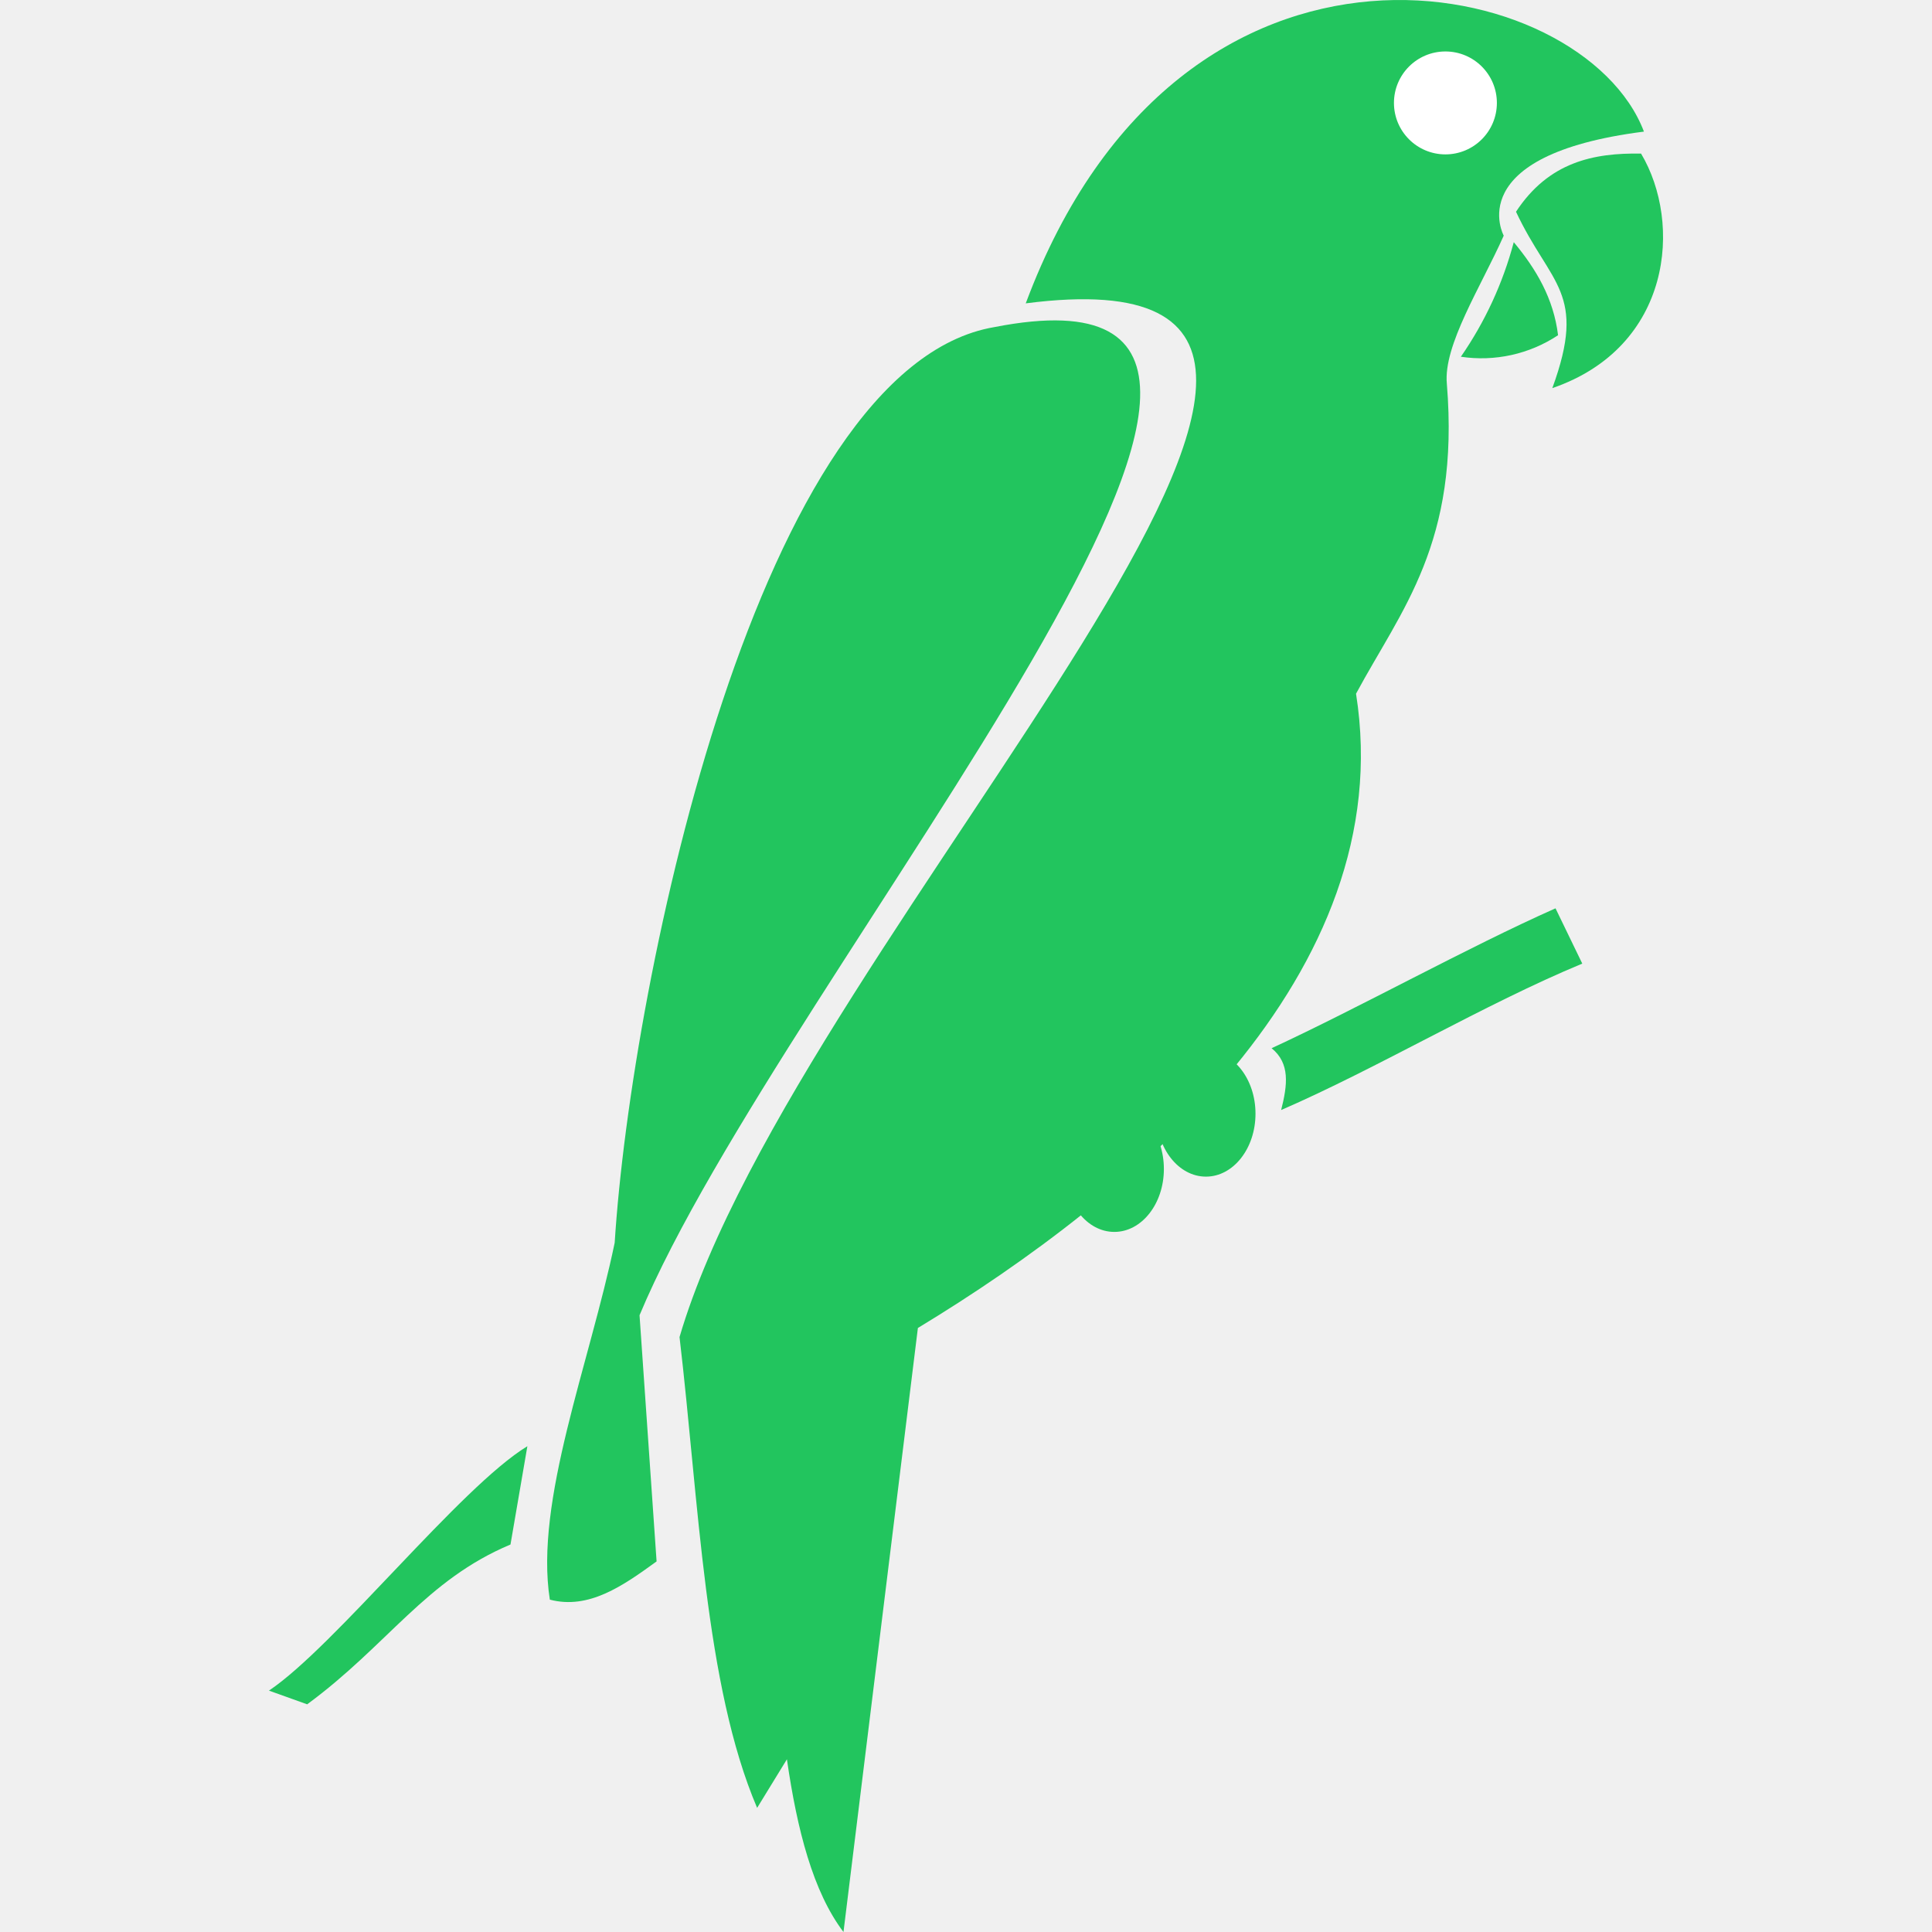
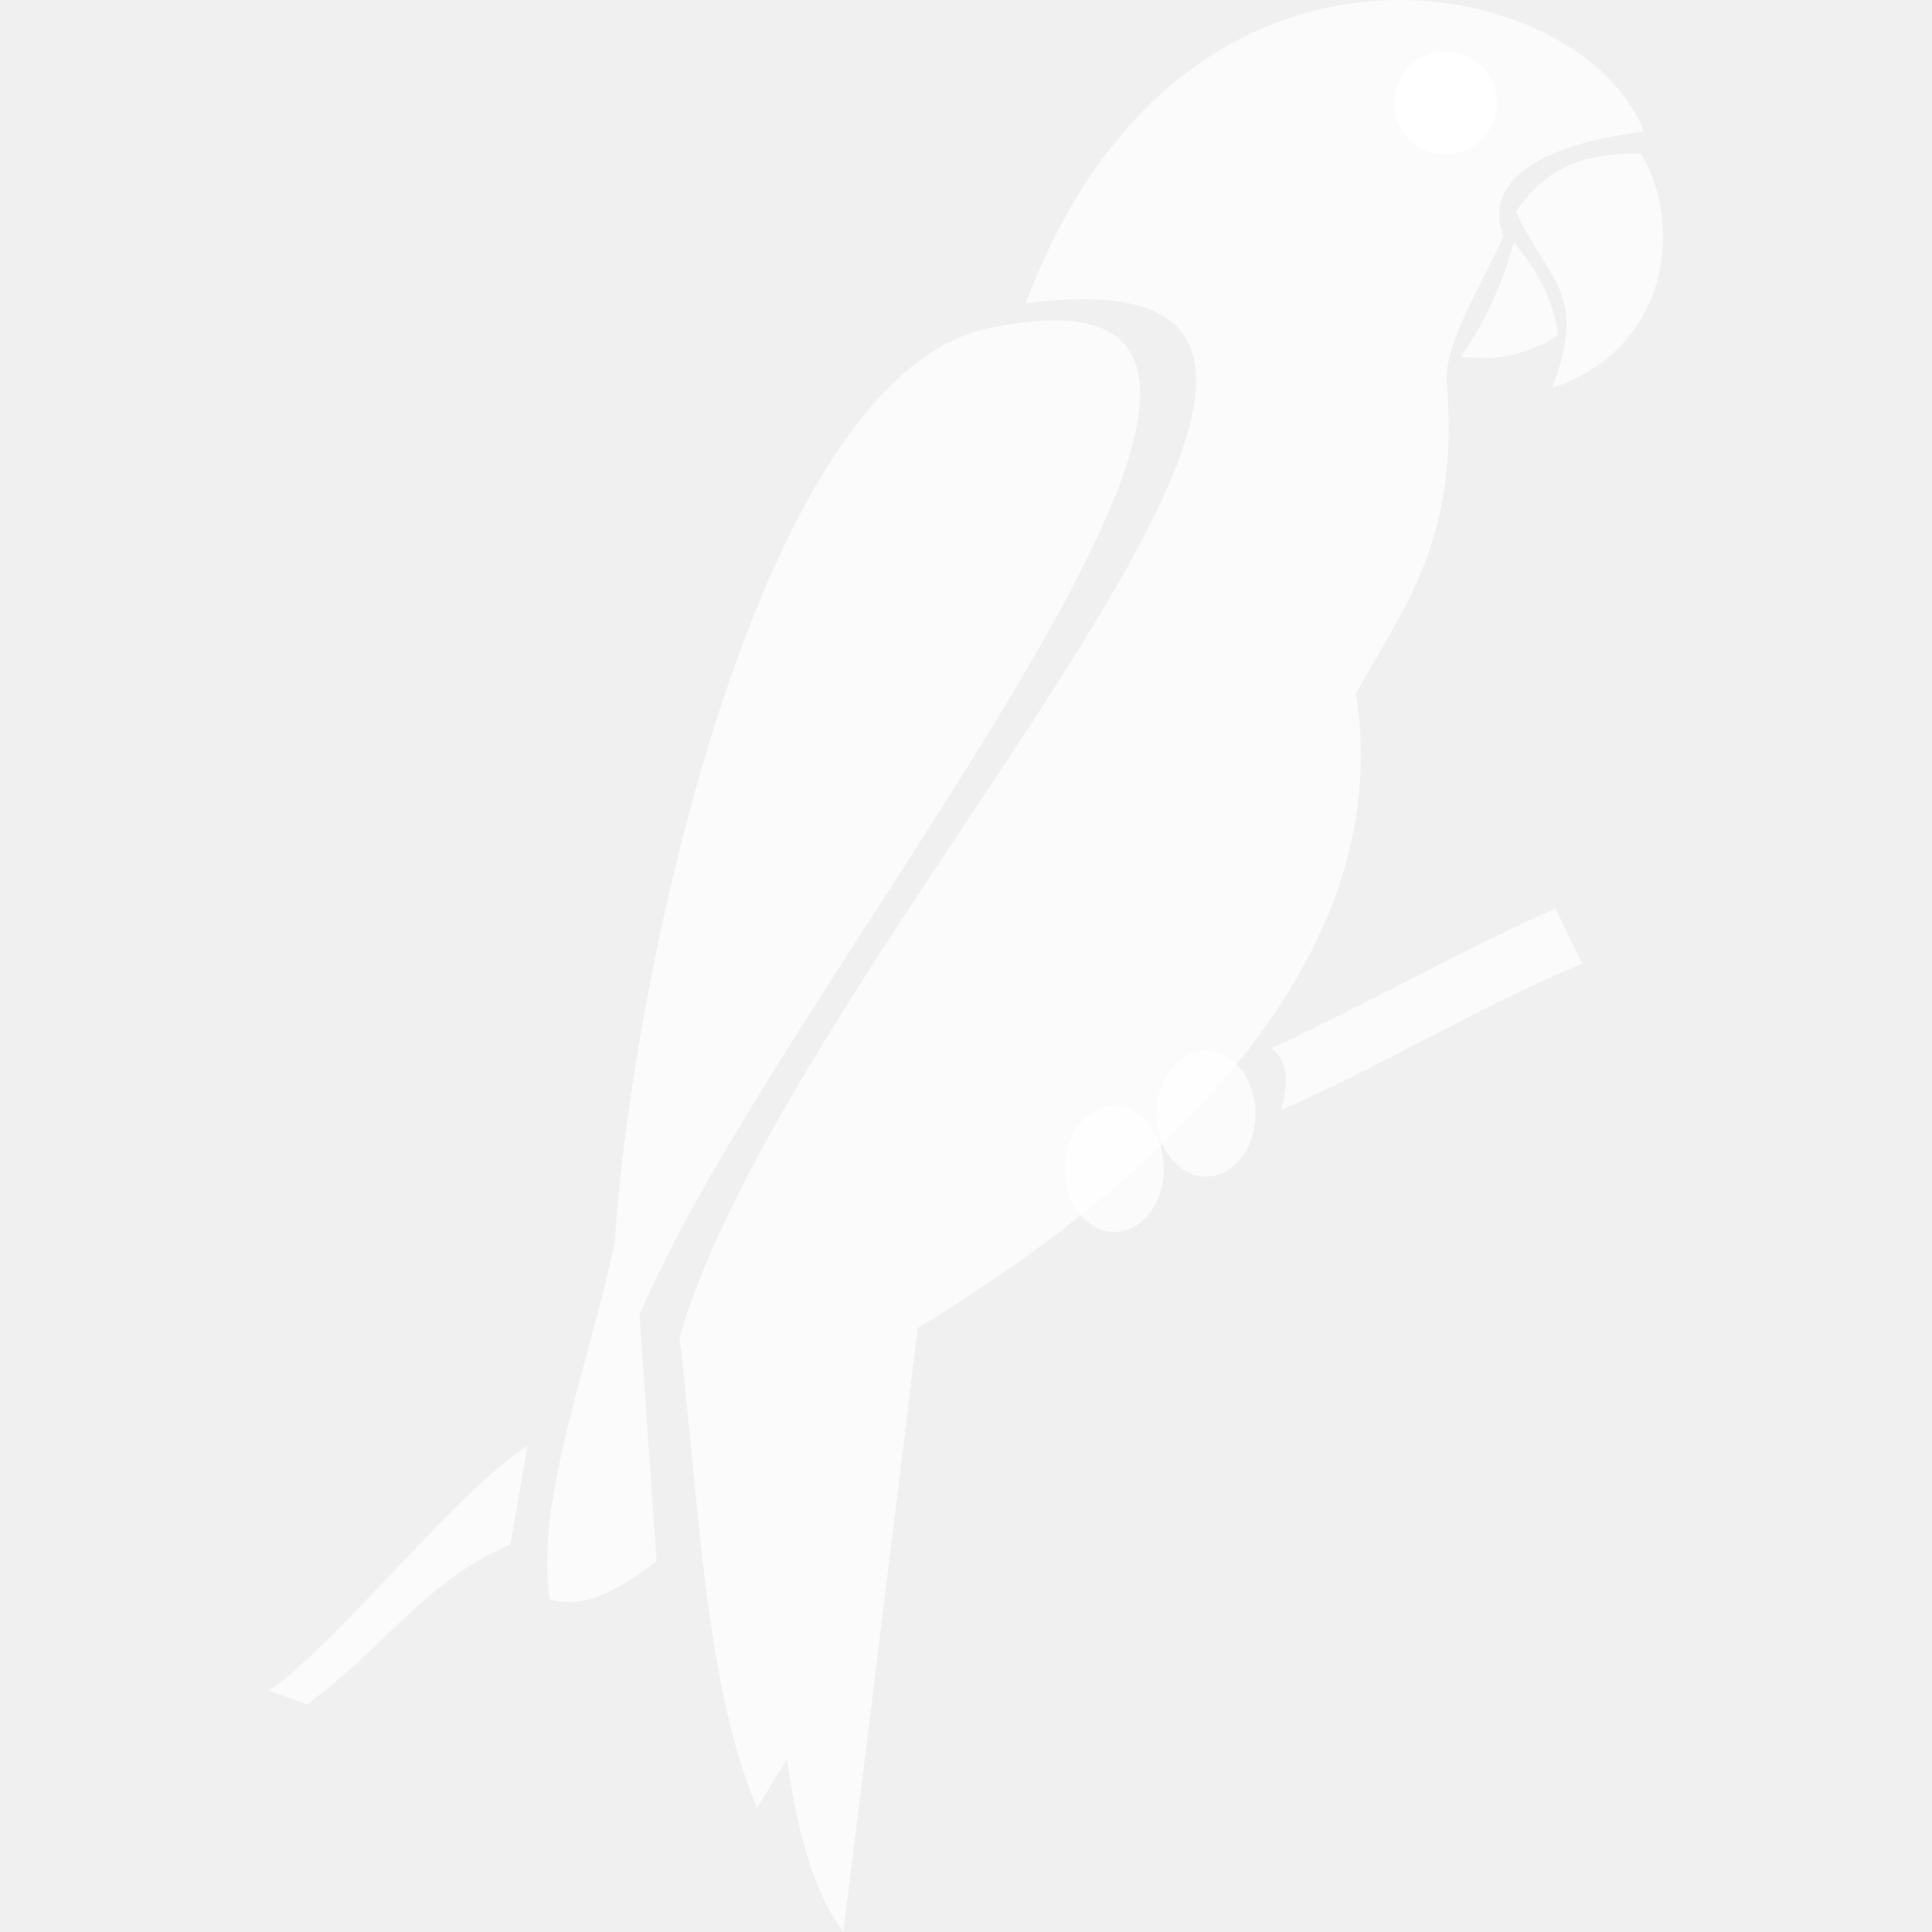
- <svg xmlns="http://www.w3.org/2000/svg" viewBox="0 0 87.5 121.26" width="24" height="24" fill="#22c55e">
+ <svg xmlns="http://www.w3.org/2000/svg" viewBox="0 0 87.5 121.26" width="24" height="24" fill="rgba(255,255,255,0.7)">
  <g transform="translate(-53.85 -72.62)">
    <path d="M140.15 80.88c-3.78-9.98-29.01-15.44-38.8 10.78 30.9-4-14.24 39.34-21.73 64.88 1.22 10.36 1.58 21.85 4.87 29.55l1.87-3.05c.64 4.43 1.64 8.32 3.55 10.84l4.67-37.91c13.54-8.2 30.28-22.21 27.5-39.81 2.84-5.28 6.52-9.45 5.7-19.45-.23-2.42 2.14-6.09 3.57-9.3 0 0-2.76-5.06 8.8-6.53" />
    <path d="M139.97 82.26c2.6 4.36 1.94 12.14-5.57 14.72 2.21-6.04-.12-6.46-2.28-11.07 2.05-3.12 4.86-3.7 7.85-3.65" />
    <path d="M131.98 87.82c1.4 1.68 2.5 3.53 2.78 5.84a8.7 8.7 0 0 1-6.1 1.35 23 23 0 0 0 3.32-7.19" />
    <circle cx="127.69" cy="79.08" r="3.23" fill="white" />
    <path d="M99.38 93.15C84.64 95.65 76.6 134 75.55 150.62c-1.58 7.6-5.04 16.22-4.07 22.4 2.44.64 4.58-.86 6.7-2.4l-1.07-15.45c8.98-21.52 49.21-67.3 22.27-62.02" />
    <ellipse cx="112.66" cy="142.52" rx="3.11" ry="3.95" />
    <ellipse cx="106.91" cy="145.99" rx="3.11" ry="3.95" />
    <path d="M134.6 129.63c-5.54 2.46-12.32 6.24-17.82 8.78 1.17.95 1 2.3.6 3.88 6.04-2.62 12.77-6.65 18.9-9.19zm-64.53 33.76c-4.21 2.56-12.1 12.58-16.22 15.34l2.4.86c5.08-3.74 7.44-7.8 12.76-10.03z" />
  </g>
</svg>
